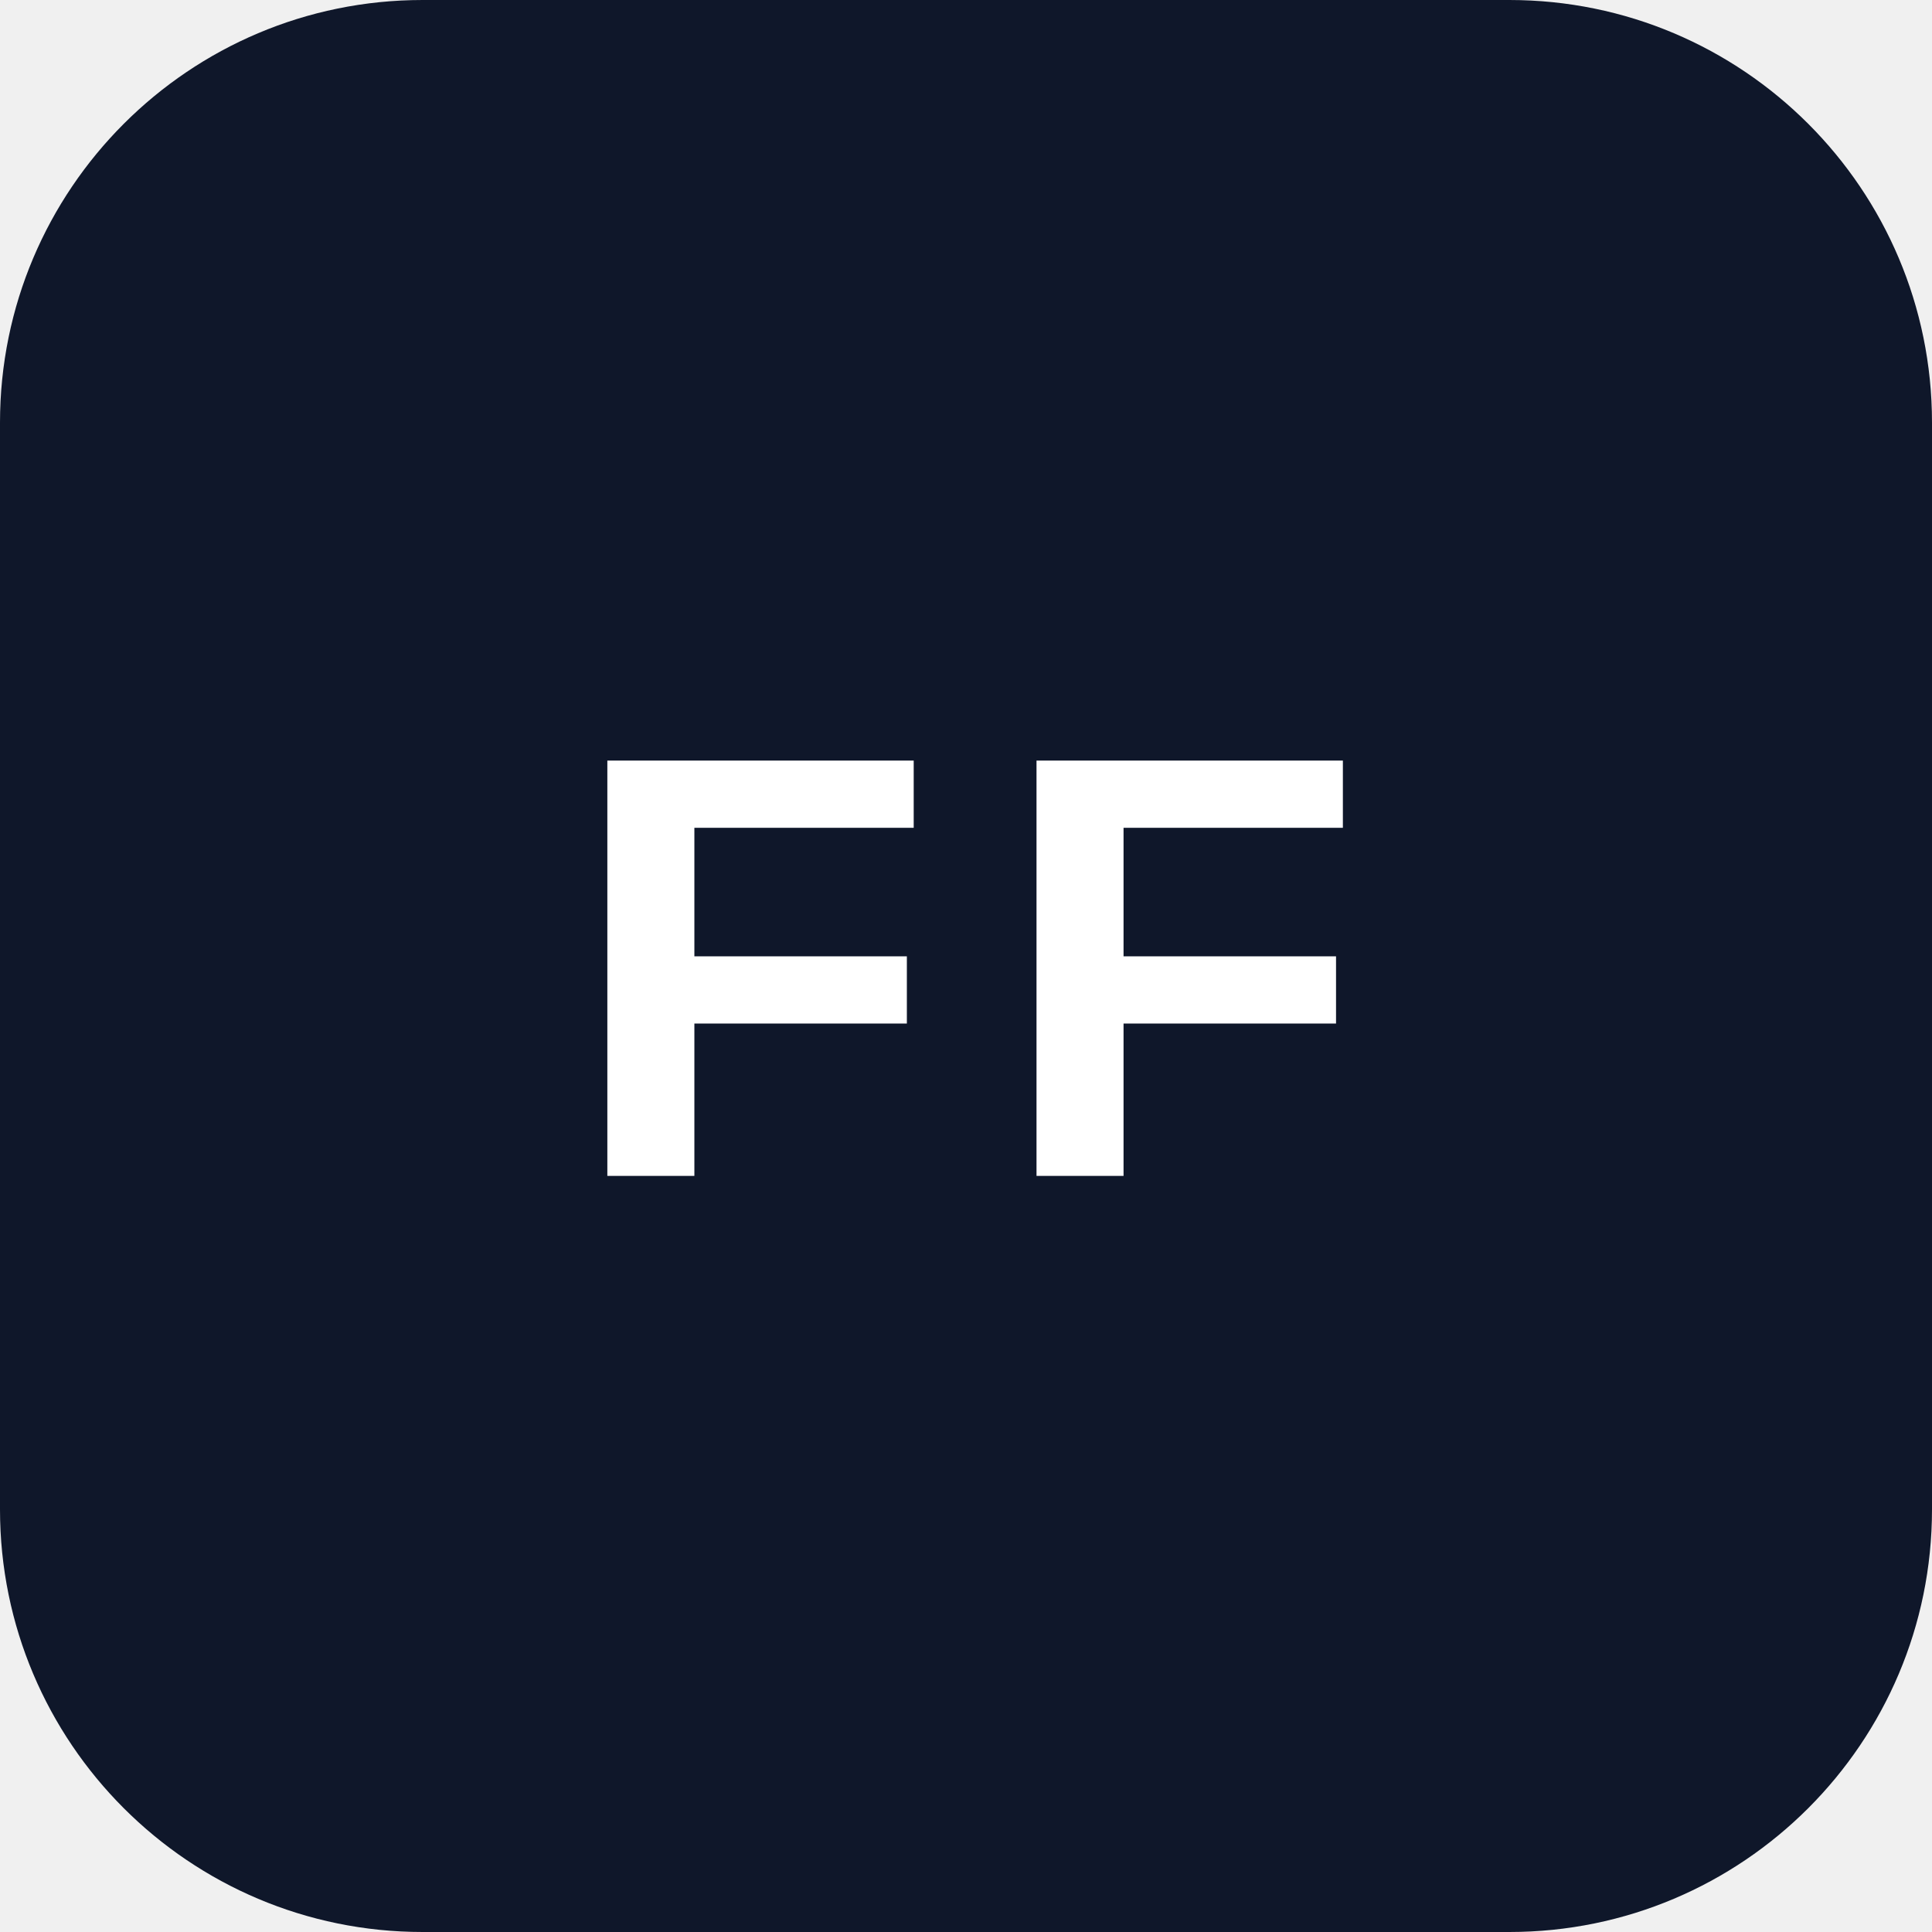
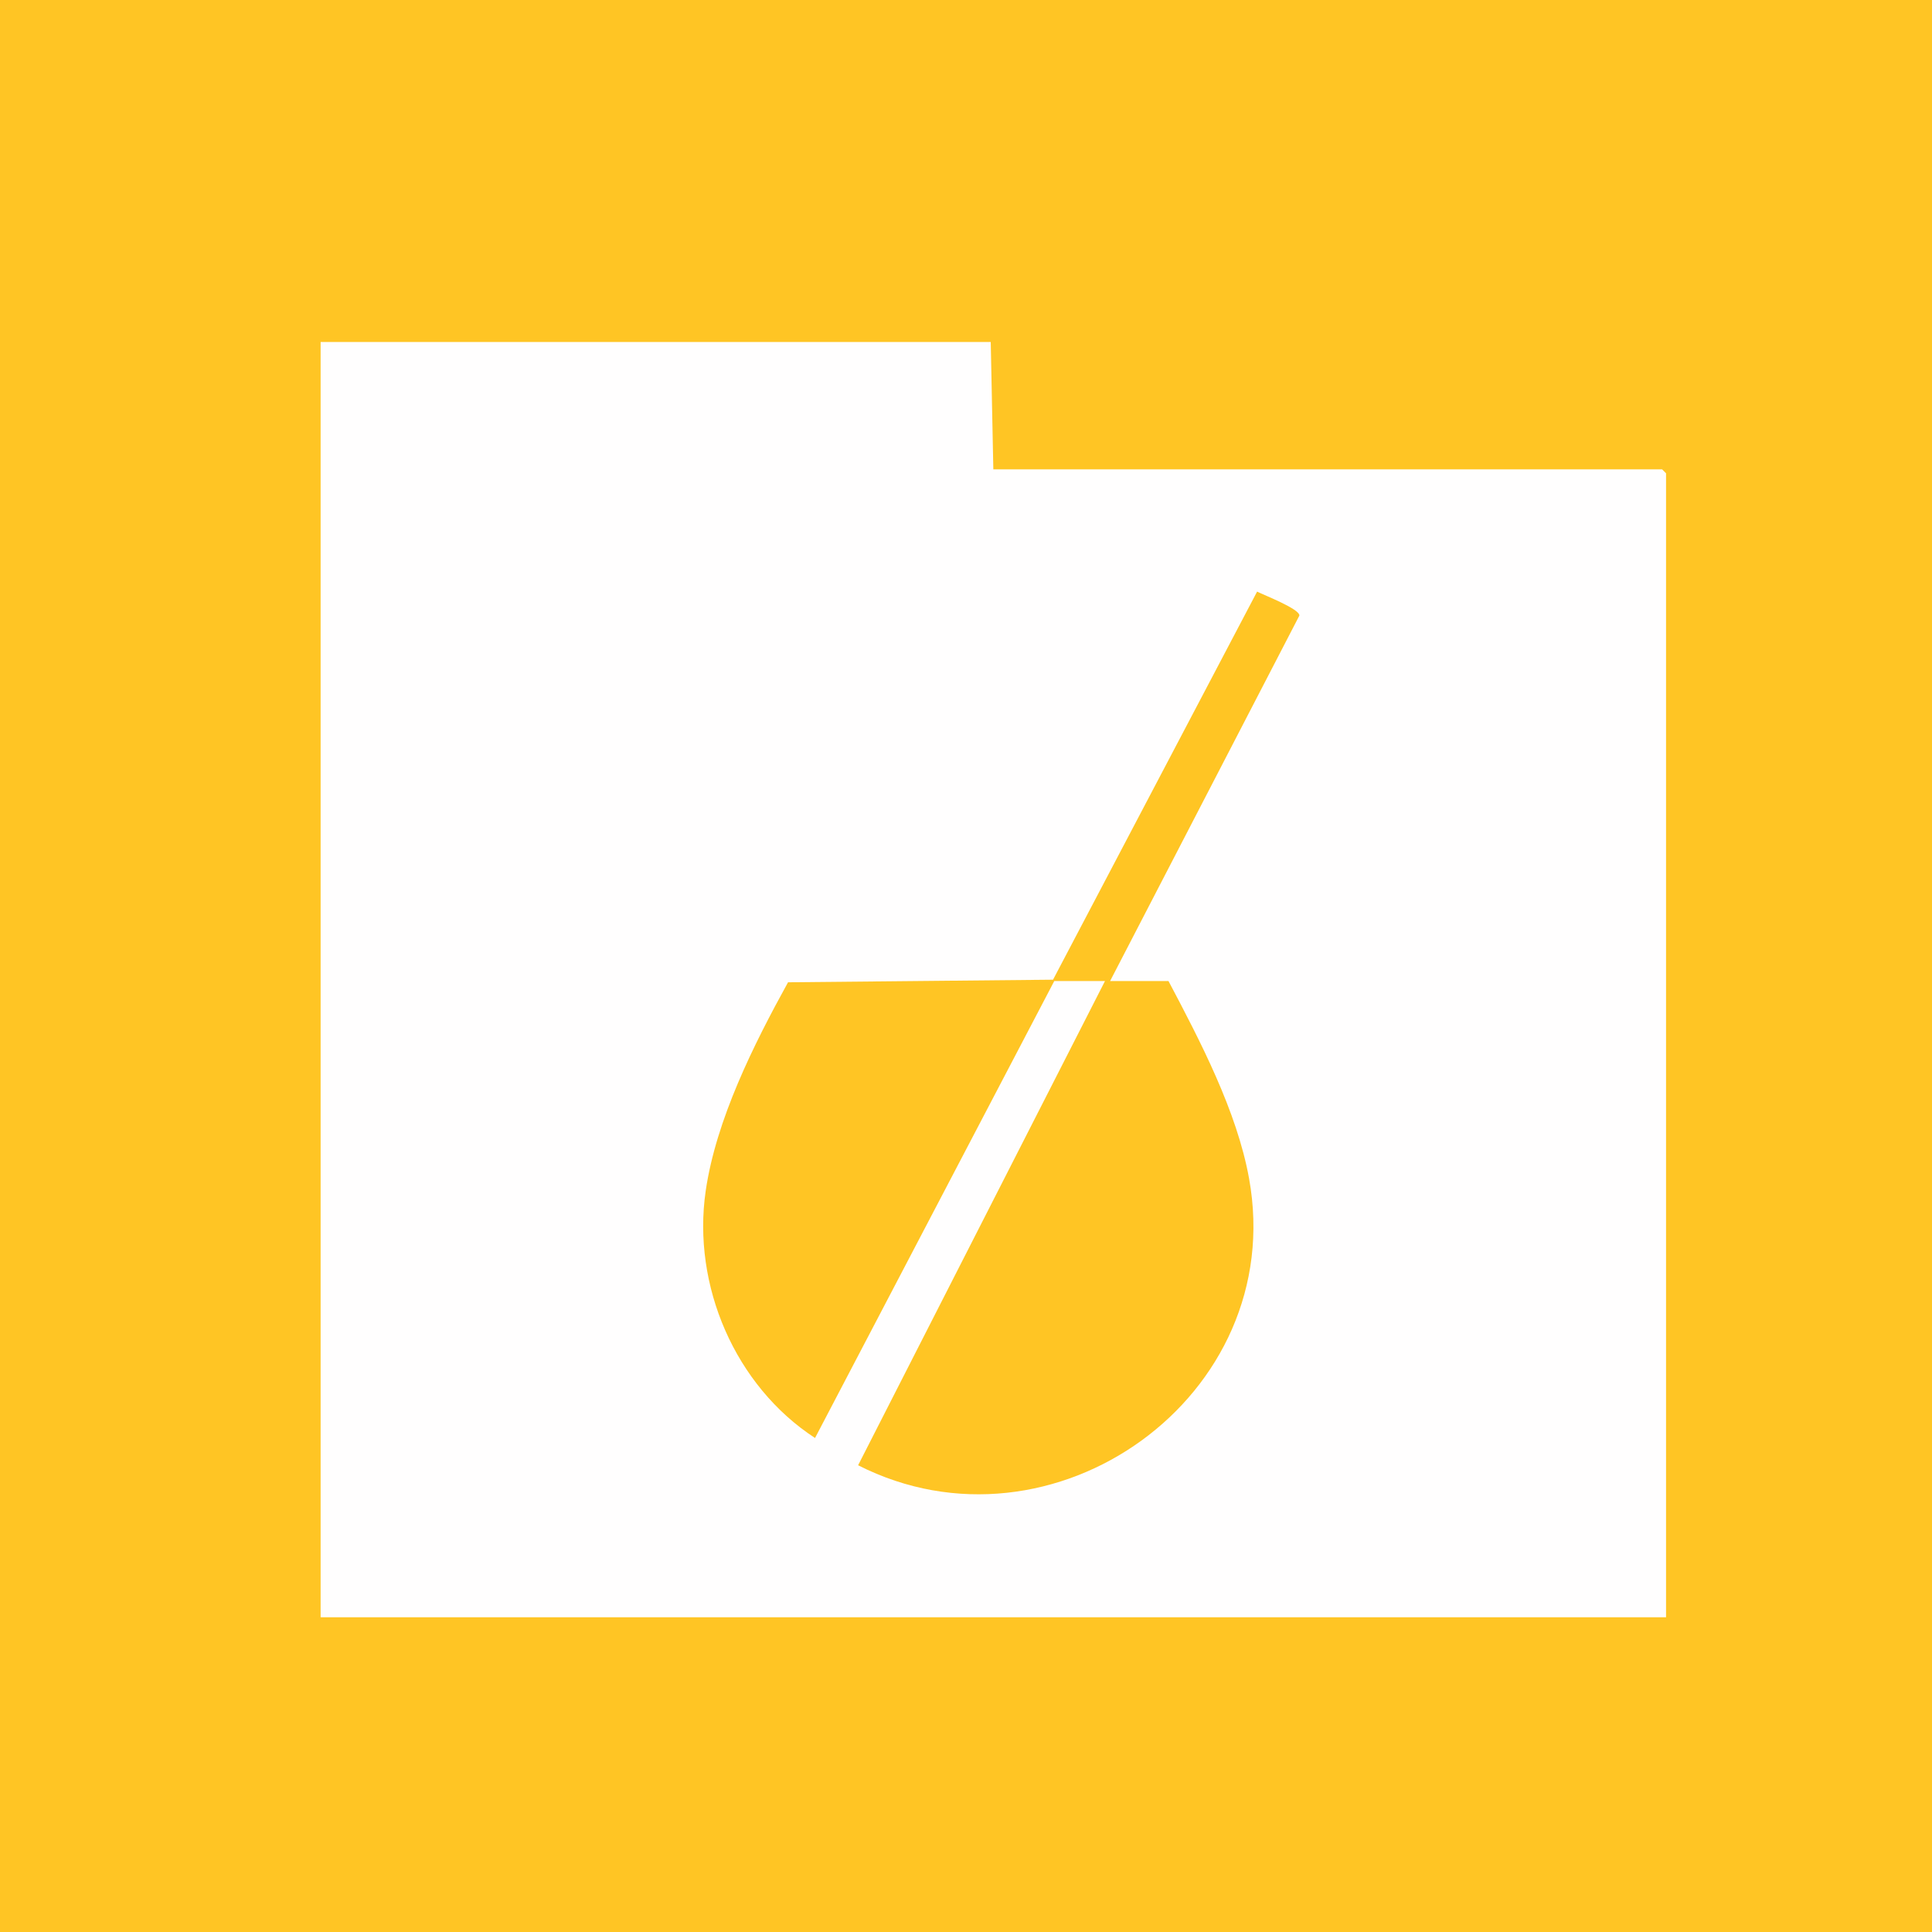
- <svg xmlns="http://www.w3.org/2000/svg" width="128" height="128" viewBox="0 0 128 128" fill="none">
-   <rect width="128" height="128" rx="28" fill="#0F172A" />
-   <text x="50%" y="52%" dominant-baseline="middle" text-anchor="middle" fill="white" font-size="40" font-family="Arial, Helvetica, sans-serif" font-weight="700" letter-spacing="4">
-     FF
-   </text>
+ <svg xmlns="http://www.w3.org/2000/svg" id="Ebene_1" version="1.1" viewBox="0 0 141.73 141.73">
+   <defs>
+     <style>
+       .st0 {
+         fill: #fffefe;
+       }
+ 
+       .st1 {
+         fill: #ffc524;
+       }
+     </style>
+   </defs>
+   <rect class="st1" x="-15.05" y="-6.66" width="168.15" height="157.55" />
+   <path class="st0" d="M72.68,25.09l.19,9.34h49.06l.29.29v83.92H23.52V25.09h49.15ZM81.44,71.96l13.88-26.8c.05-.48-2.59-1.5-3.1-1.76l-14.97,28.47-19.44.19c-2.51,4.55-5.28,10.08-6.04,15.3-1.01,6.95,2.16,14.31,8.02,18.13l17.55-33.52h3.72l-18.11,35.52c14.27,7.25,31.58-5.05,28.68-21.04-.89-4.93-3.59-10.09-5.91-14.48h-4.29Z" />
</svg>
